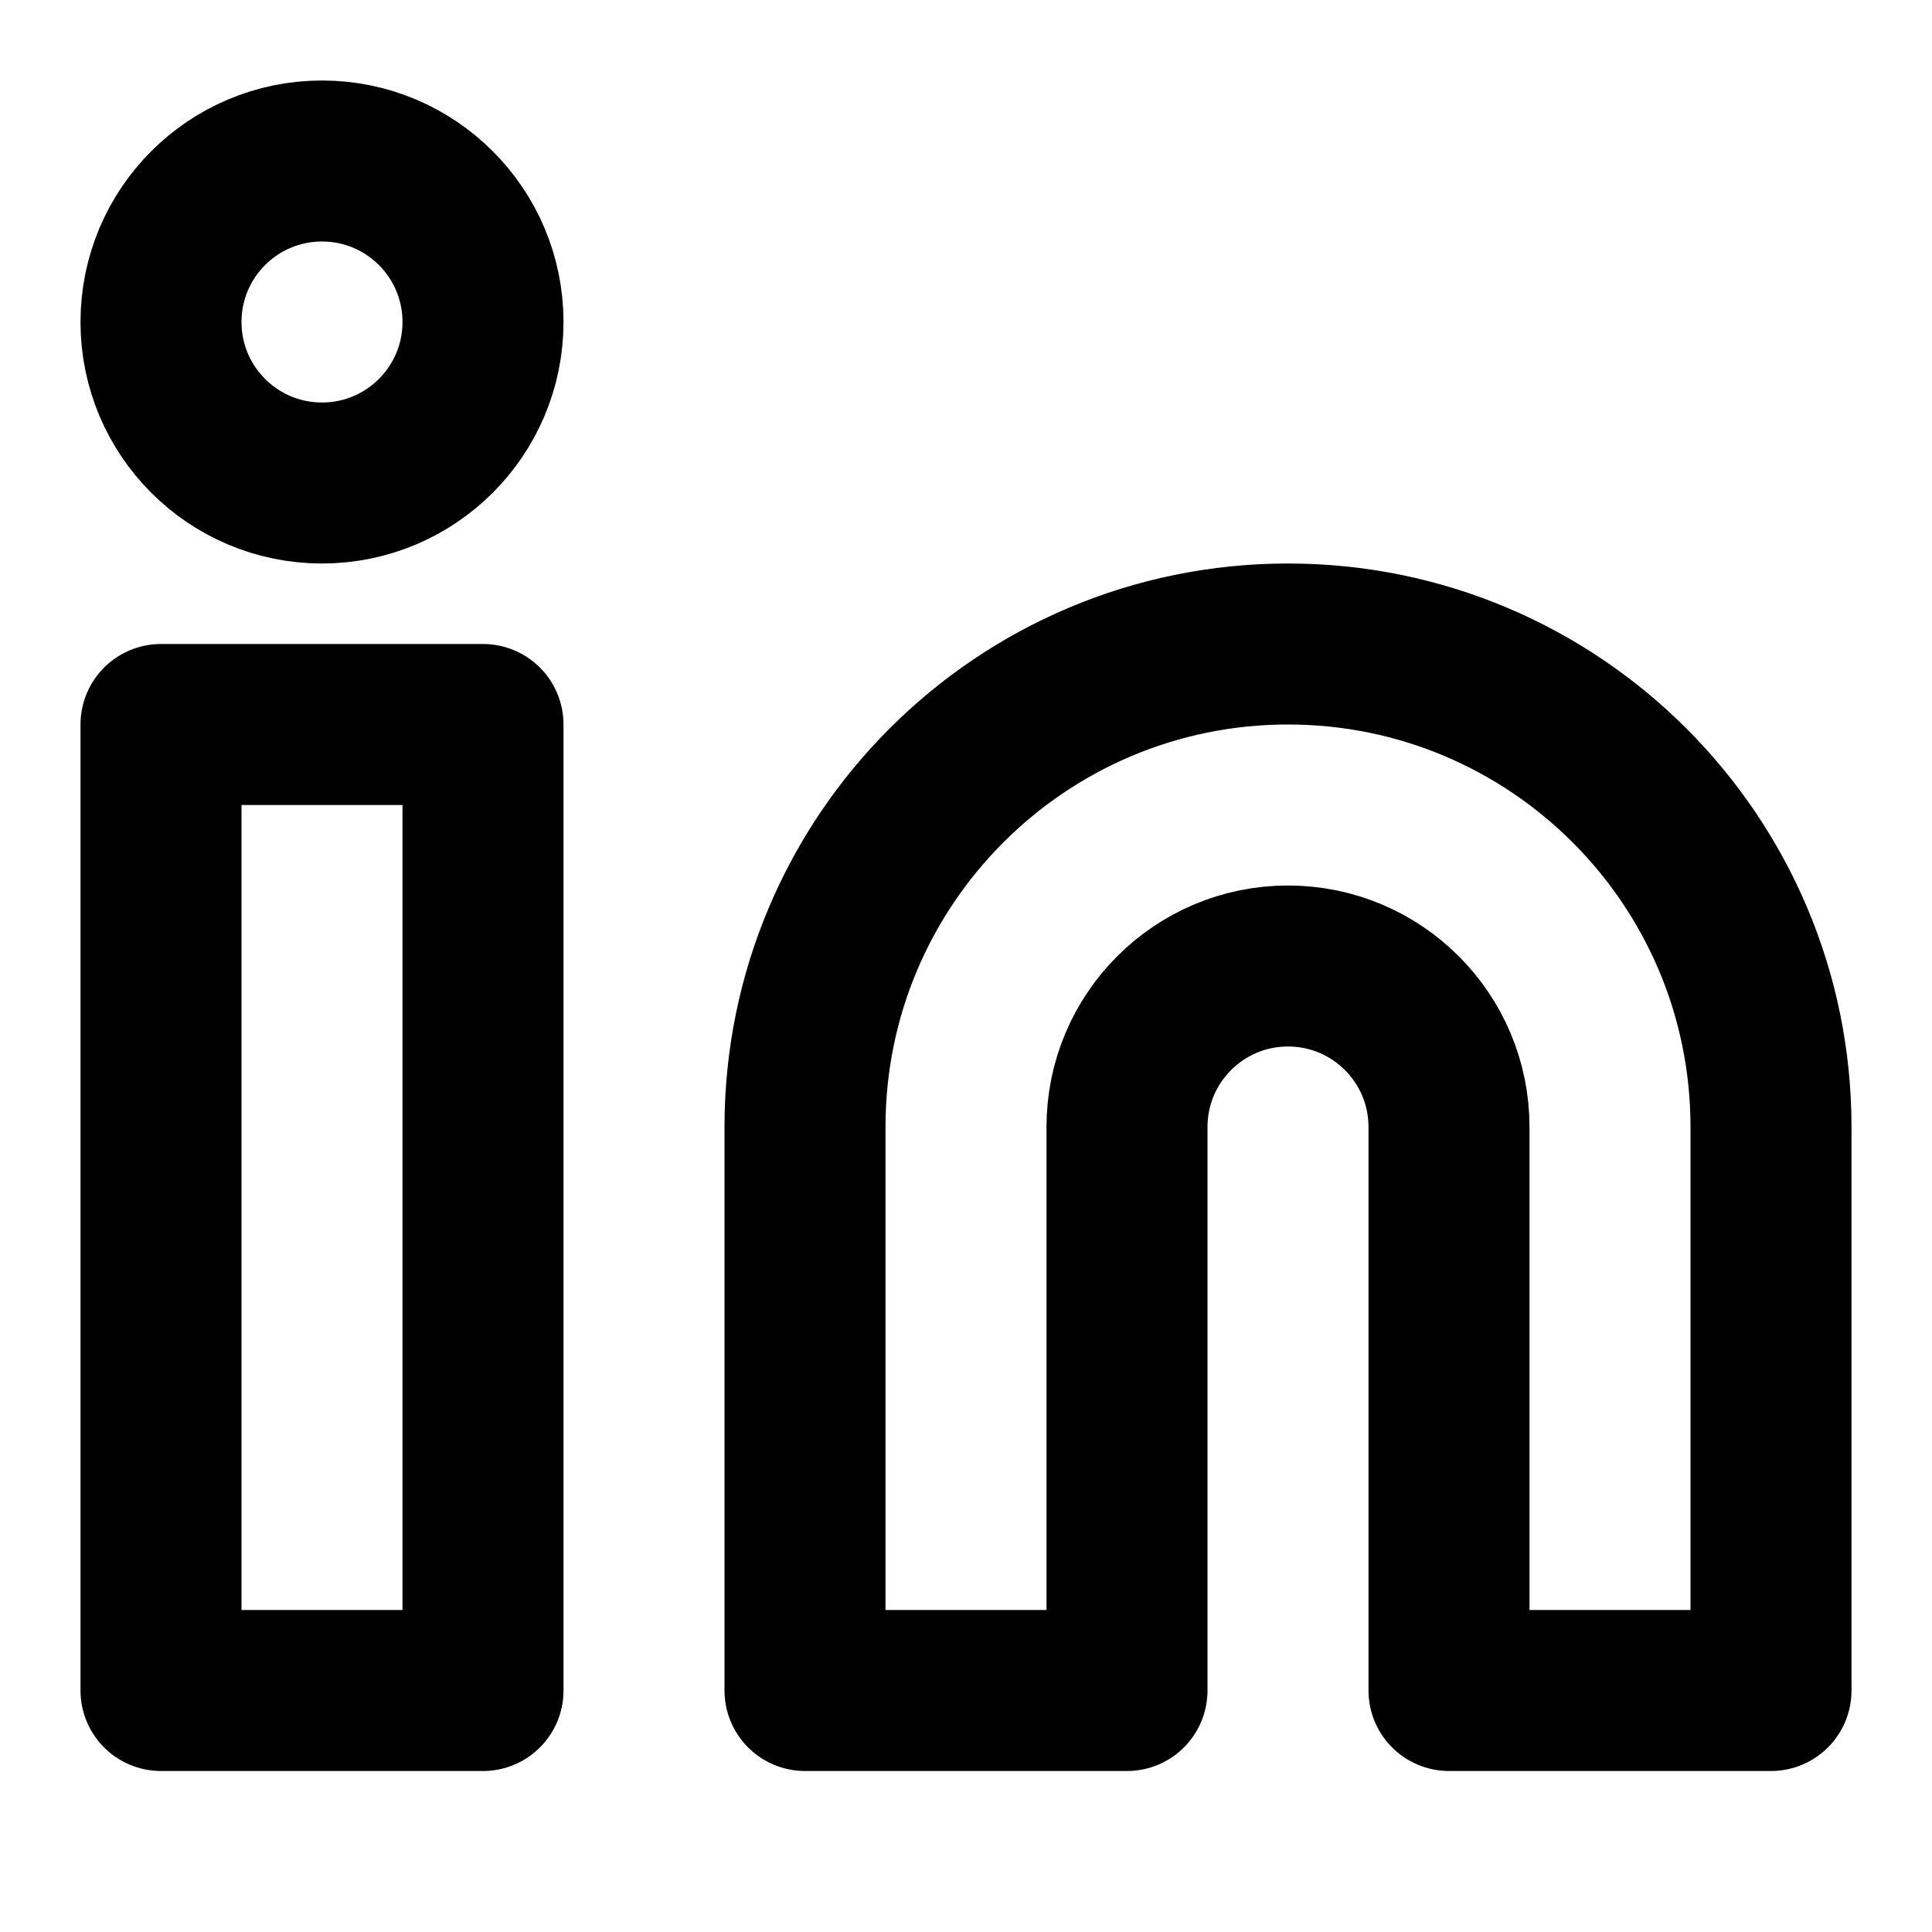
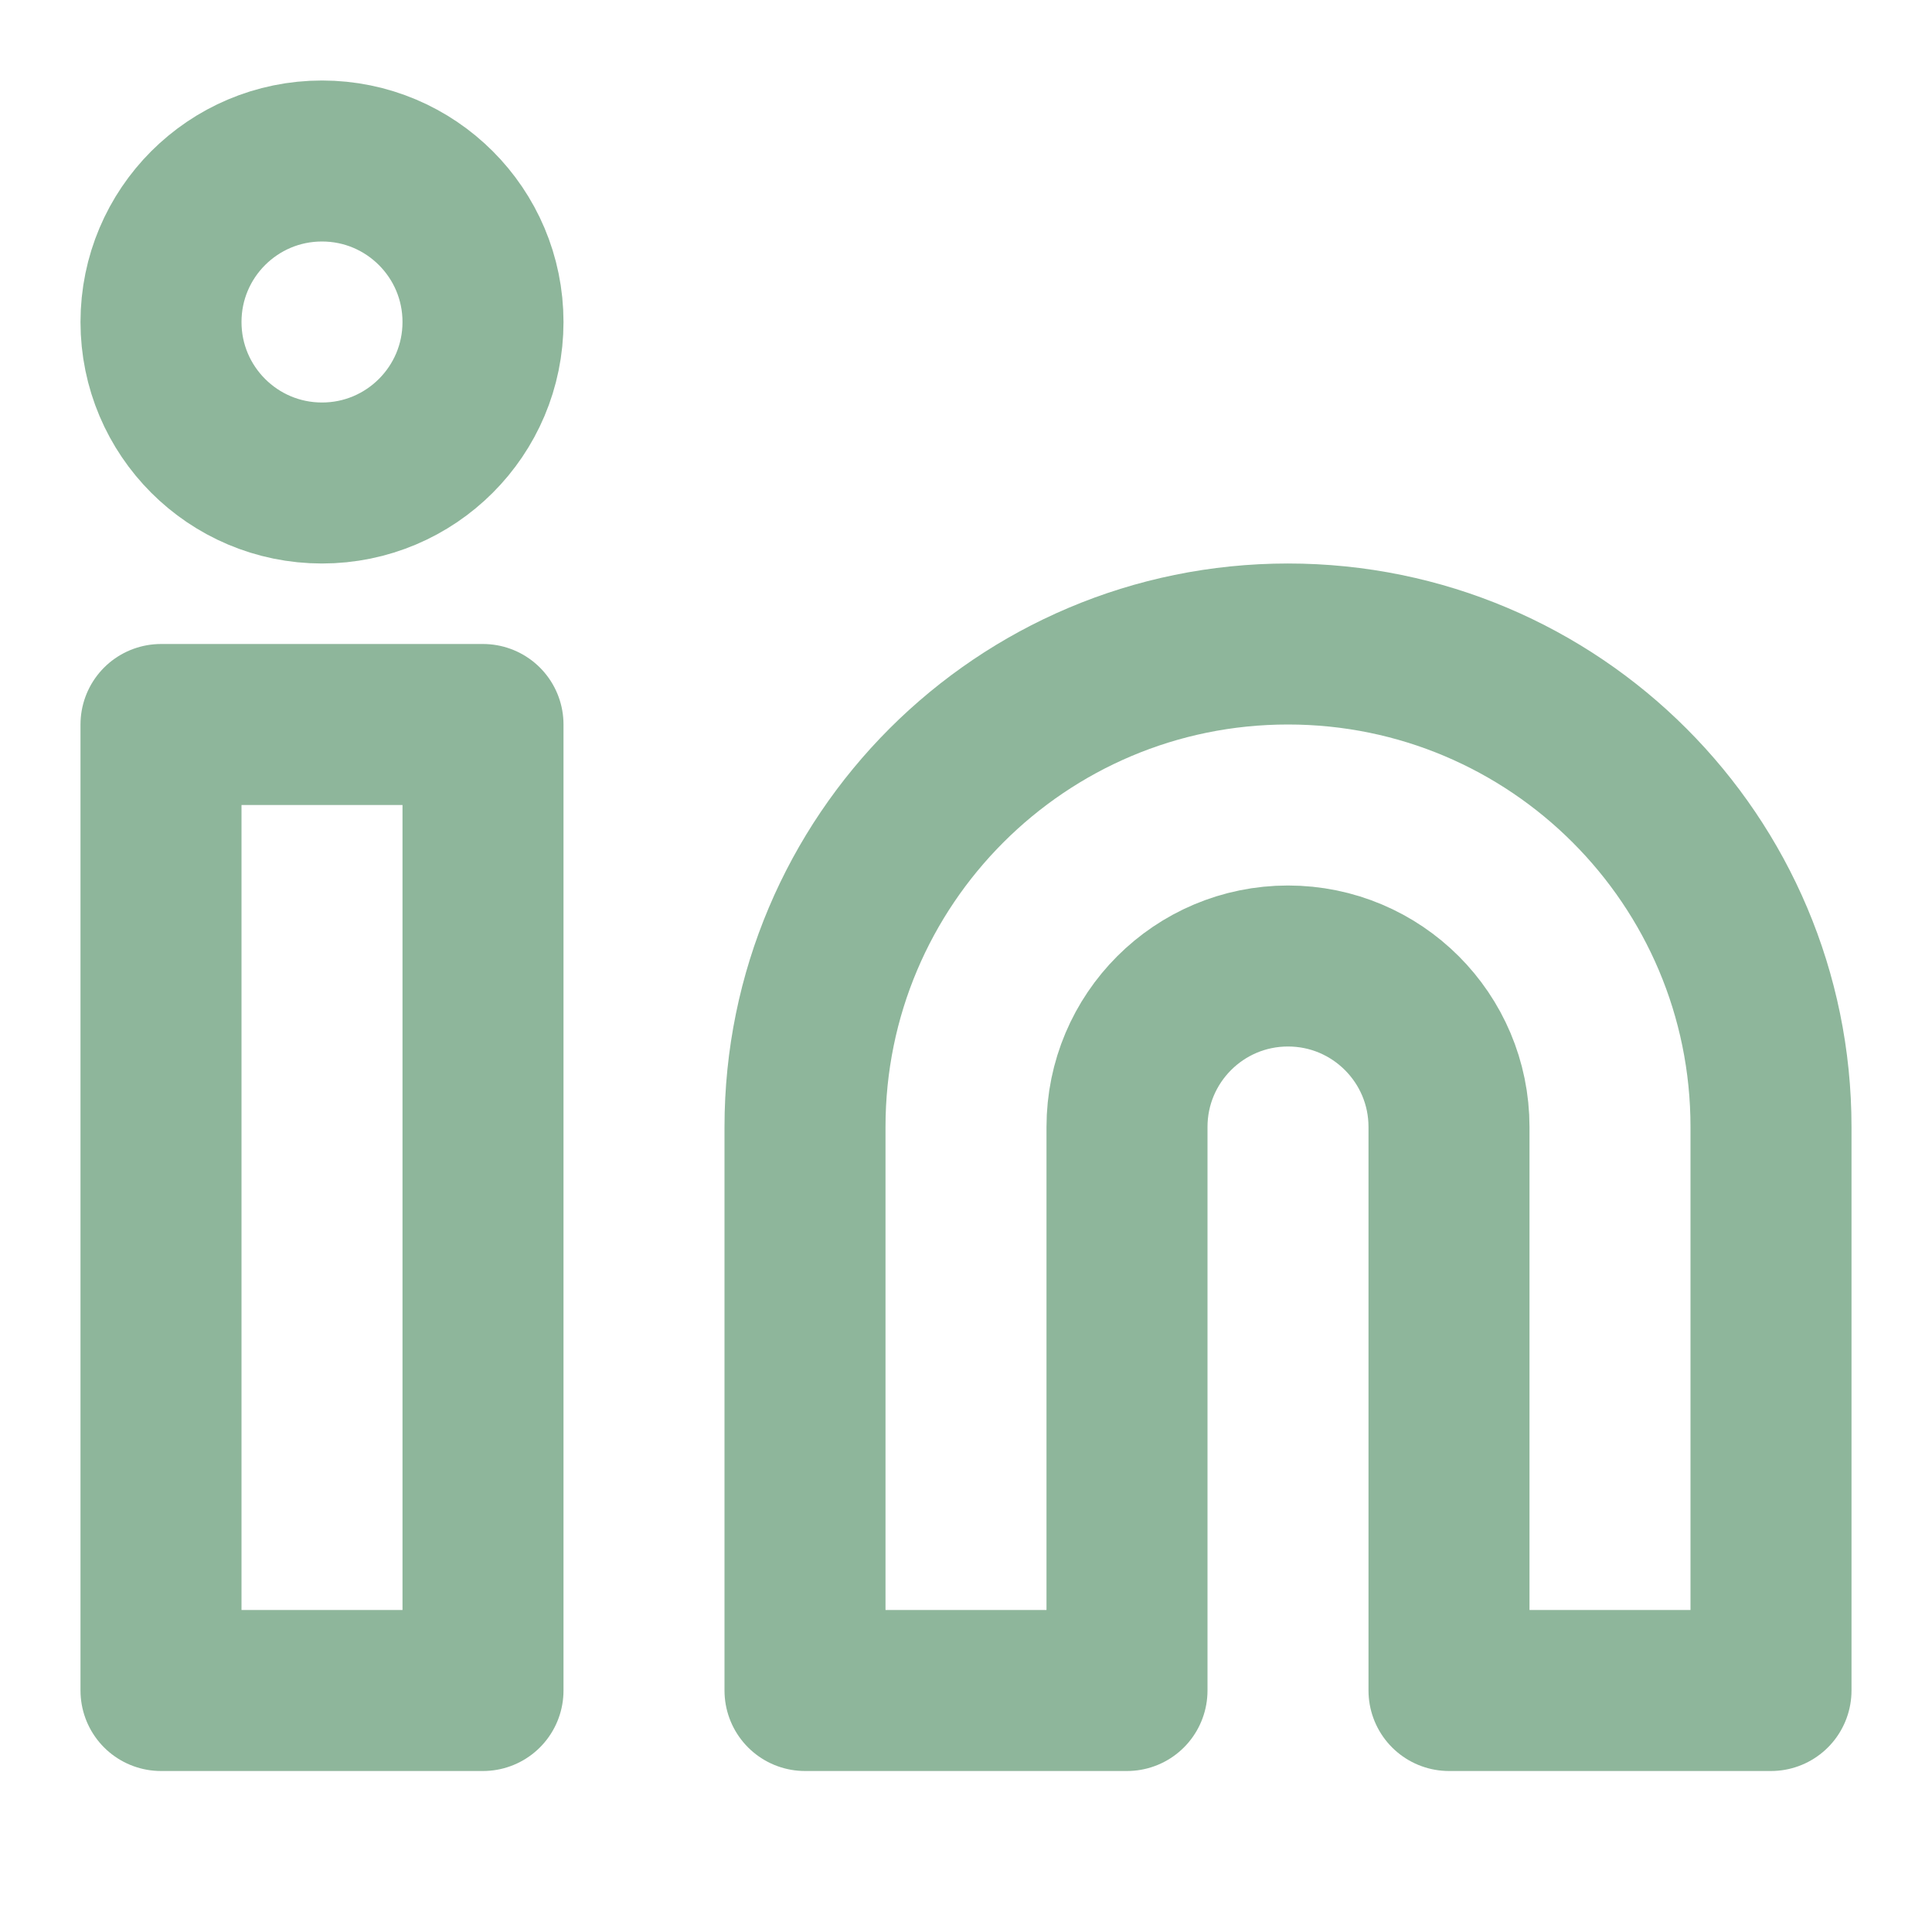
- <svg xmlns="http://www.w3.org/2000/svg" width="24" height="24" viewBox="0 0 24 24" fill="none" stroke="currentColor" stroke-width="2" stroke-linecap="round" stroke-linejoin="round" class="lucide lucide-linkedin">
+ <svg xmlns="http://www.w3.org/2000/svg" width="24" height="24" viewBox="0 0 24 24" fill="none" stroke="#8EB69B" stroke-width="2" stroke-linecap="round" stroke-linejoin="round" class="lucide lucide-linkedin">
  <path d="M16 8a6 6 0 0 1 6 6v7h-4v-7a2 2 0 0 0-2-2 2 2 0 0 0-2 2v7h-4v-7a6 6 0 0 1 6-6z" />
  <rect width="4" height="12" x="2" y="9" />
  <circle cx="4" cy="4" r="2" />
</svg>
